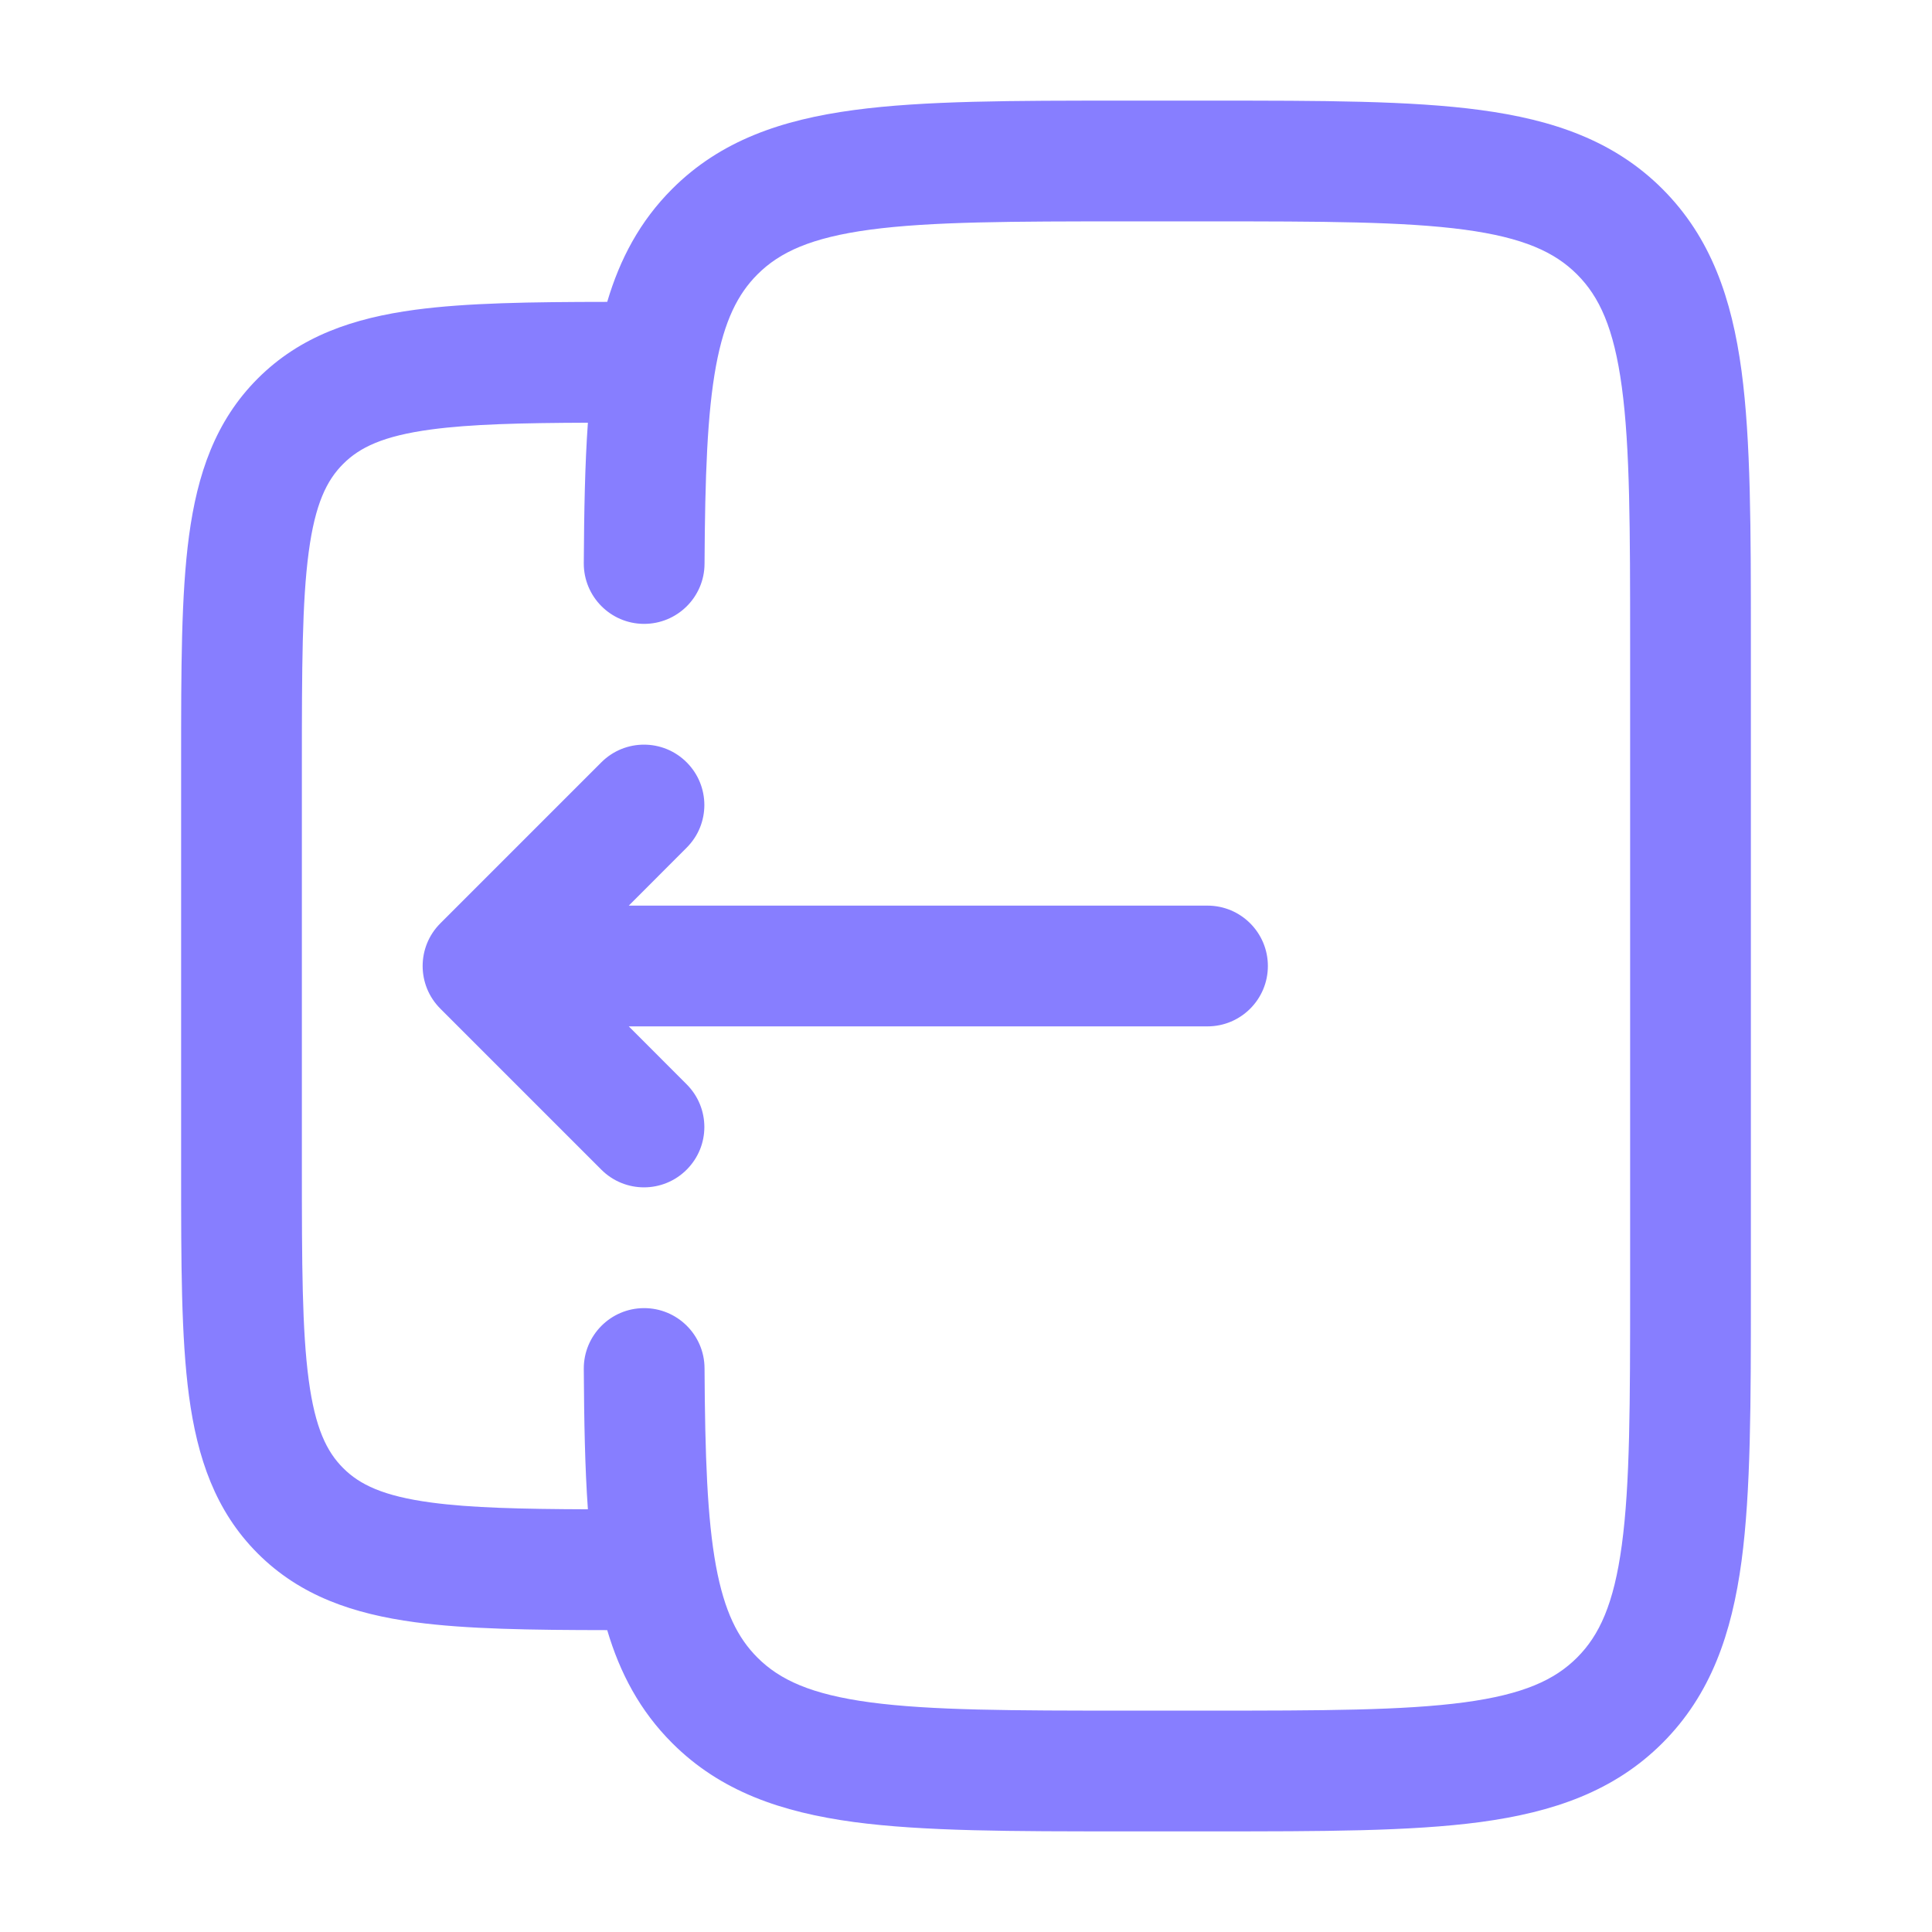
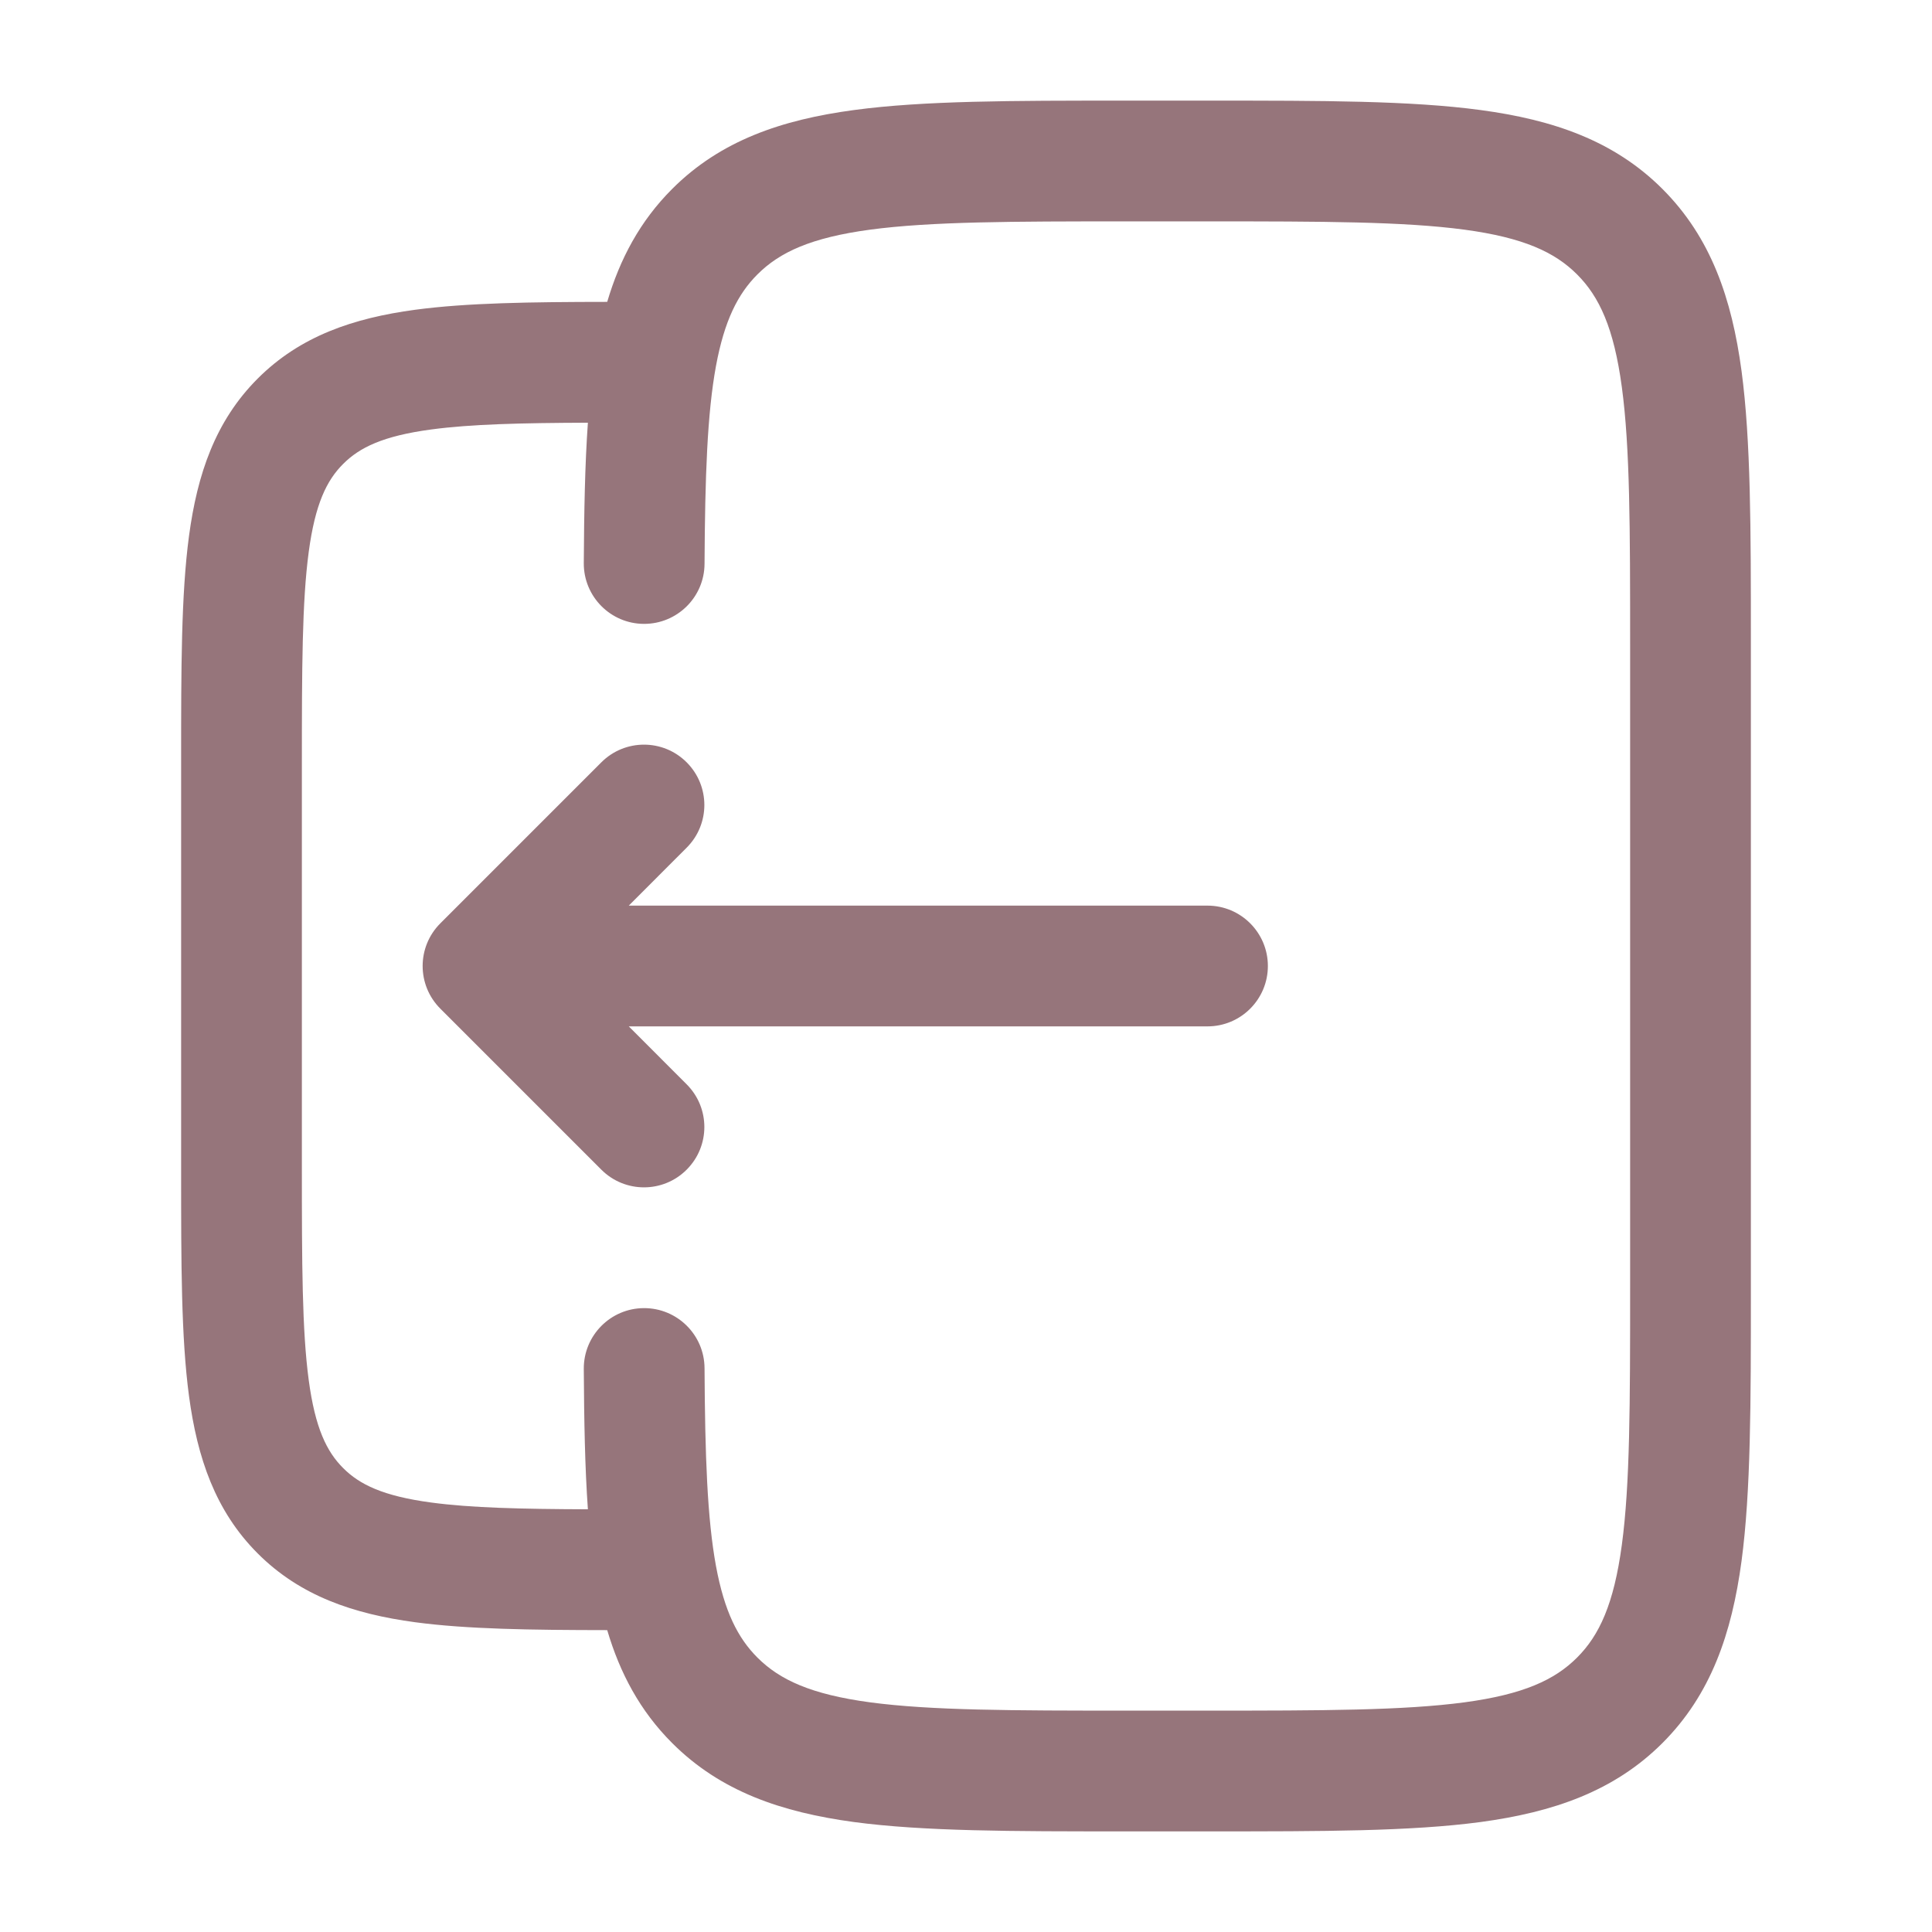
<svg xmlns="http://www.w3.org/2000/svg" width="24" height="24" viewBox="0 0 24 24" fill="none">
-   <path d="M5.47 12.53C5.177 12.237 5.177 11.763 5.47 11.47L7.47 9.47C7.763 9.177 8.237 9.177 8.53 9.47C8.823 9.763 8.823 10.237 8.53 10.53L7.811 11.25L15 11.25C15.414 11.25 15.75 11.586 15.75 12C15.75 12.414 15.414 12.75 15 12.75L7.811 12.75L8.53 13.47C8.823 13.763 8.823 14.237 8.53 14.53C8.237 14.823 7.763 14.823 7.47 14.53L5.47 12.53Z" fill="#877EFF" />
-   <path fill-rule="evenodd" clip-rule="evenodd" d="M13.945 1.25H15.055C16.423 1.25 17.525 1.25 18.392 1.367C19.292 1.488 20.05 1.746 20.652 2.348C21.254 2.95 21.513 3.708 21.634 4.608C21.75 5.475 21.75 6.578 21.75 7.945V16.055C21.75 17.422 21.75 18.525 21.634 19.392C21.513 20.292 21.254 21.05 20.652 21.652C20.05 22.254 19.292 22.512 18.392 22.634C17.525 22.75 16.423 22.75 15.055 22.75H13.945C12.578 22.75 11.475 22.75 10.608 22.634C9.708 22.512 8.95 22.254 8.349 21.652C7.95 21.253 7.701 20.784 7.543 20.25C6.592 20.249 5.799 20.238 5.157 20.152C4.393 20.049 3.731 19.827 3.202 19.298C2.673 18.769 2.451 18.107 2.348 17.343C2.25 16.612 2.25 15.687 2.25 14.554V9.446C2.25 8.313 2.25 7.388 2.348 6.657C2.451 5.893 2.673 5.231 3.202 4.702C3.731 4.173 4.393 3.951 5.157 3.848C5.799 3.762 6.592 3.751 7.543 3.75C7.701 3.216 7.95 2.747 8.349 2.348C8.95 1.746 9.708 1.488 10.608 1.367C11.475 1.25 12.578 1.25 13.945 1.25ZM7.252 17.004C7.256 17.649 7.266 18.229 7.303 18.749C6.468 18.746 5.848 18.731 5.357 18.665C4.759 18.585 4.466 18.441 4.263 18.237C4.059 18.034 3.915 17.741 3.835 17.143C3.752 16.524 3.75 15.7 3.75 14.5V9.5C3.75 8.3 3.752 7.476 3.835 6.857C3.915 6.259 4.059 5.966 4.263 5.763C4.466 5.559 4.759 5.415 5.357 5.335C5.848 5.269 6.468 5.254 7.303 5.251C7.266 5.771 7.256 6.351 7.252 6.996C7.25 7.41 7.584 7.748 7.998 7.75C8.412 7.752 8.75 7.418 8.752 7.004C8.758 5.911 8.786 5.136 8.894 4.547C8.999 3.981 9.166 3.652 9.409 3.409C9.686 3.132 10.075 2.952 10.808 2.853C11.564 2.752 12.565 2.75 14 2.75H15C16.436 2.75 17.437 2.752 18.192 2.853C18.926 2.952 19.314 3.132 19.591 3.409C19.868 3.686 20.048 4.074 20.147 4.808C20.249 5.563 20.25 6.565 20.25 8V16C20.25 17.435 20.249 18.436 20.147 19.192C20.048 19.926 19.868 20.314 19.591 20.591C19.314 20.868 18.926 21.048 18.192 21.147C17.437 21.248 16.436 21.25 15 21.25H14C12.565 21.25 11.564 21.248 10.808 21.147C10.075 21.048 9.686 20.868 9.409 20.591C9.166 20.348 8.999 20.02 8.894 19.453C8.786 18.864 8.758 18.089 8.752 16.996C8.75 16.582 8.412 16.248 7.998 16.25C7.584 16.252 7.25 16.59 7.252 17.004Z" fill="#877EFF" />
+   <path d="M5.47 12.53C5.177 12.237 5.177 11.763 5.47 11.47L7.47 9.47C7.763 9.177 8.237 9.177 8.53 9.47C8.823 9.763 8.823 10.237 8.53 10.53L7.811 11.25L15 11.25C15.414 11.25 15.75 11.586 15.75 12C15.75 12.414 15.414 12.75 15 12.75L7.811 12.75L8.53 13.47C8.823 13.763 8.823 14.237 8.53 14.53C8.237 14.823 7.763 14.823 7.47 14.53L5.47 12.53Z" fill="#96757B" />
+   <path fill-rule="evenodd" clip-rule="evenodd" d="M13.945 1.25H15.055C16.423 1.25 17.525 1.25 18.392 1.367C19.292 1.488 20.05 1.746 20.652 2.348C21.254 2.95 21.513 3.708 21.634 4.608C21.75 5.475 21.75 6.578 21.75 7.945V16.055C21.75 17.422 21.75 18.525 21.634 19.392C21.513 20.292 21.254 21.05 20.652 21.652C20.05 22.254 19.292 22.512 18.392 22.634C17.525 22.75 16.423 22.75 15.055 22.75H13.945C12.578 22.75 11.475 22.75 10.608 22.634C9.708 22.512 8.95 22.254 8.349 21.652C7.95 21.253 7.701 20.784 7.543 20.25C6.592 20.249 5.799 20.238 5.157 20.152C4.393 20.049 3.731 19.827 3.202 19.298C2.673 18.769 2.451 18.107 2.348 17.343C2.25 16.612 2.25 15.687 2.25 14.554V9.446C2.25 8.313 2.25 7.388 2.348 6.657C2.451 5.893 2.673 5.231 3.202 4.702C3.731 4.173 4.393 3.951 5.157 3.848C5.799 3.762 6.592 3.751 7.543 3.75C7.701 3.216 7.95 2.747 8.349 2.348C8.95 1.746 9.708 1.488 10.608 1.367C11.475 1.25 12.578 1.25 13.945 1.25ZM7.252 17.004C7.256 17.649 7.266 18.229 7.303 18.749C6.468 18.746 5.848 18.731 5.357 18.665C4.759 18.585 4.466 18.441 4.263 18.237C4.059 18.034 3.915 17.741 3.835 17.143C3.752 16.524 3.75 15.7 3.75 14.5V9.5C3.75 8.3 3.752 7.476 3.835 6.857C3.915 6.259 4.059 5.966 4.263 5.763C4.466 5.559 4.759 5.415 5.357 5.335C5.848 5.269 6.468 5.254 7.303 5.251C7.266 5.771 7.256 6.351 7.252 6.996C7.25 7.41 7.584 7.748 7.998 7.75C8.412 7.752 8.75 7.418 8.752 7.004C8.758 5.911 8.786 5.136 8.894 4.547C8.999 3.981 9.166 3.652 9.409 3.409C9.686 3.132 10.075 2.952 10.808 2.853C11.564 2.752 12.565 2.75 14 2.75H15C16.436 2.75 17.437 2.752 18.192 2.853C18.926 2.952 19.314 3.132 19.591 3.409C19.868 3.686 20.048 4.074 20.147 4.808C20.249 5.563 20.25 6.565 20.25 8V16C20.25 17.435 20.249 18.436 20.147 19.192C20.048 19.926 19.868 20.314 19.591 20.591C19.314 20.868 18.926 21.048 18.192 21.147C17.437 21.248 16.436 21.25 15 21.25H14C12.565 21.25 11.564 21.248 10.808 21.147C10.075 21.048 9.686 20.868 9.409 20.591C9.166 20.348 8.999 20.02 8.894 19.453C8.786 18.864 8.758 18.089 8.752 16.996C8.75 16.582 8.412 16.248 7.998 16.25C7.584 16.252 7.25 16.59 7.252 17.004Z" fill="#96757B" />
</svg>
